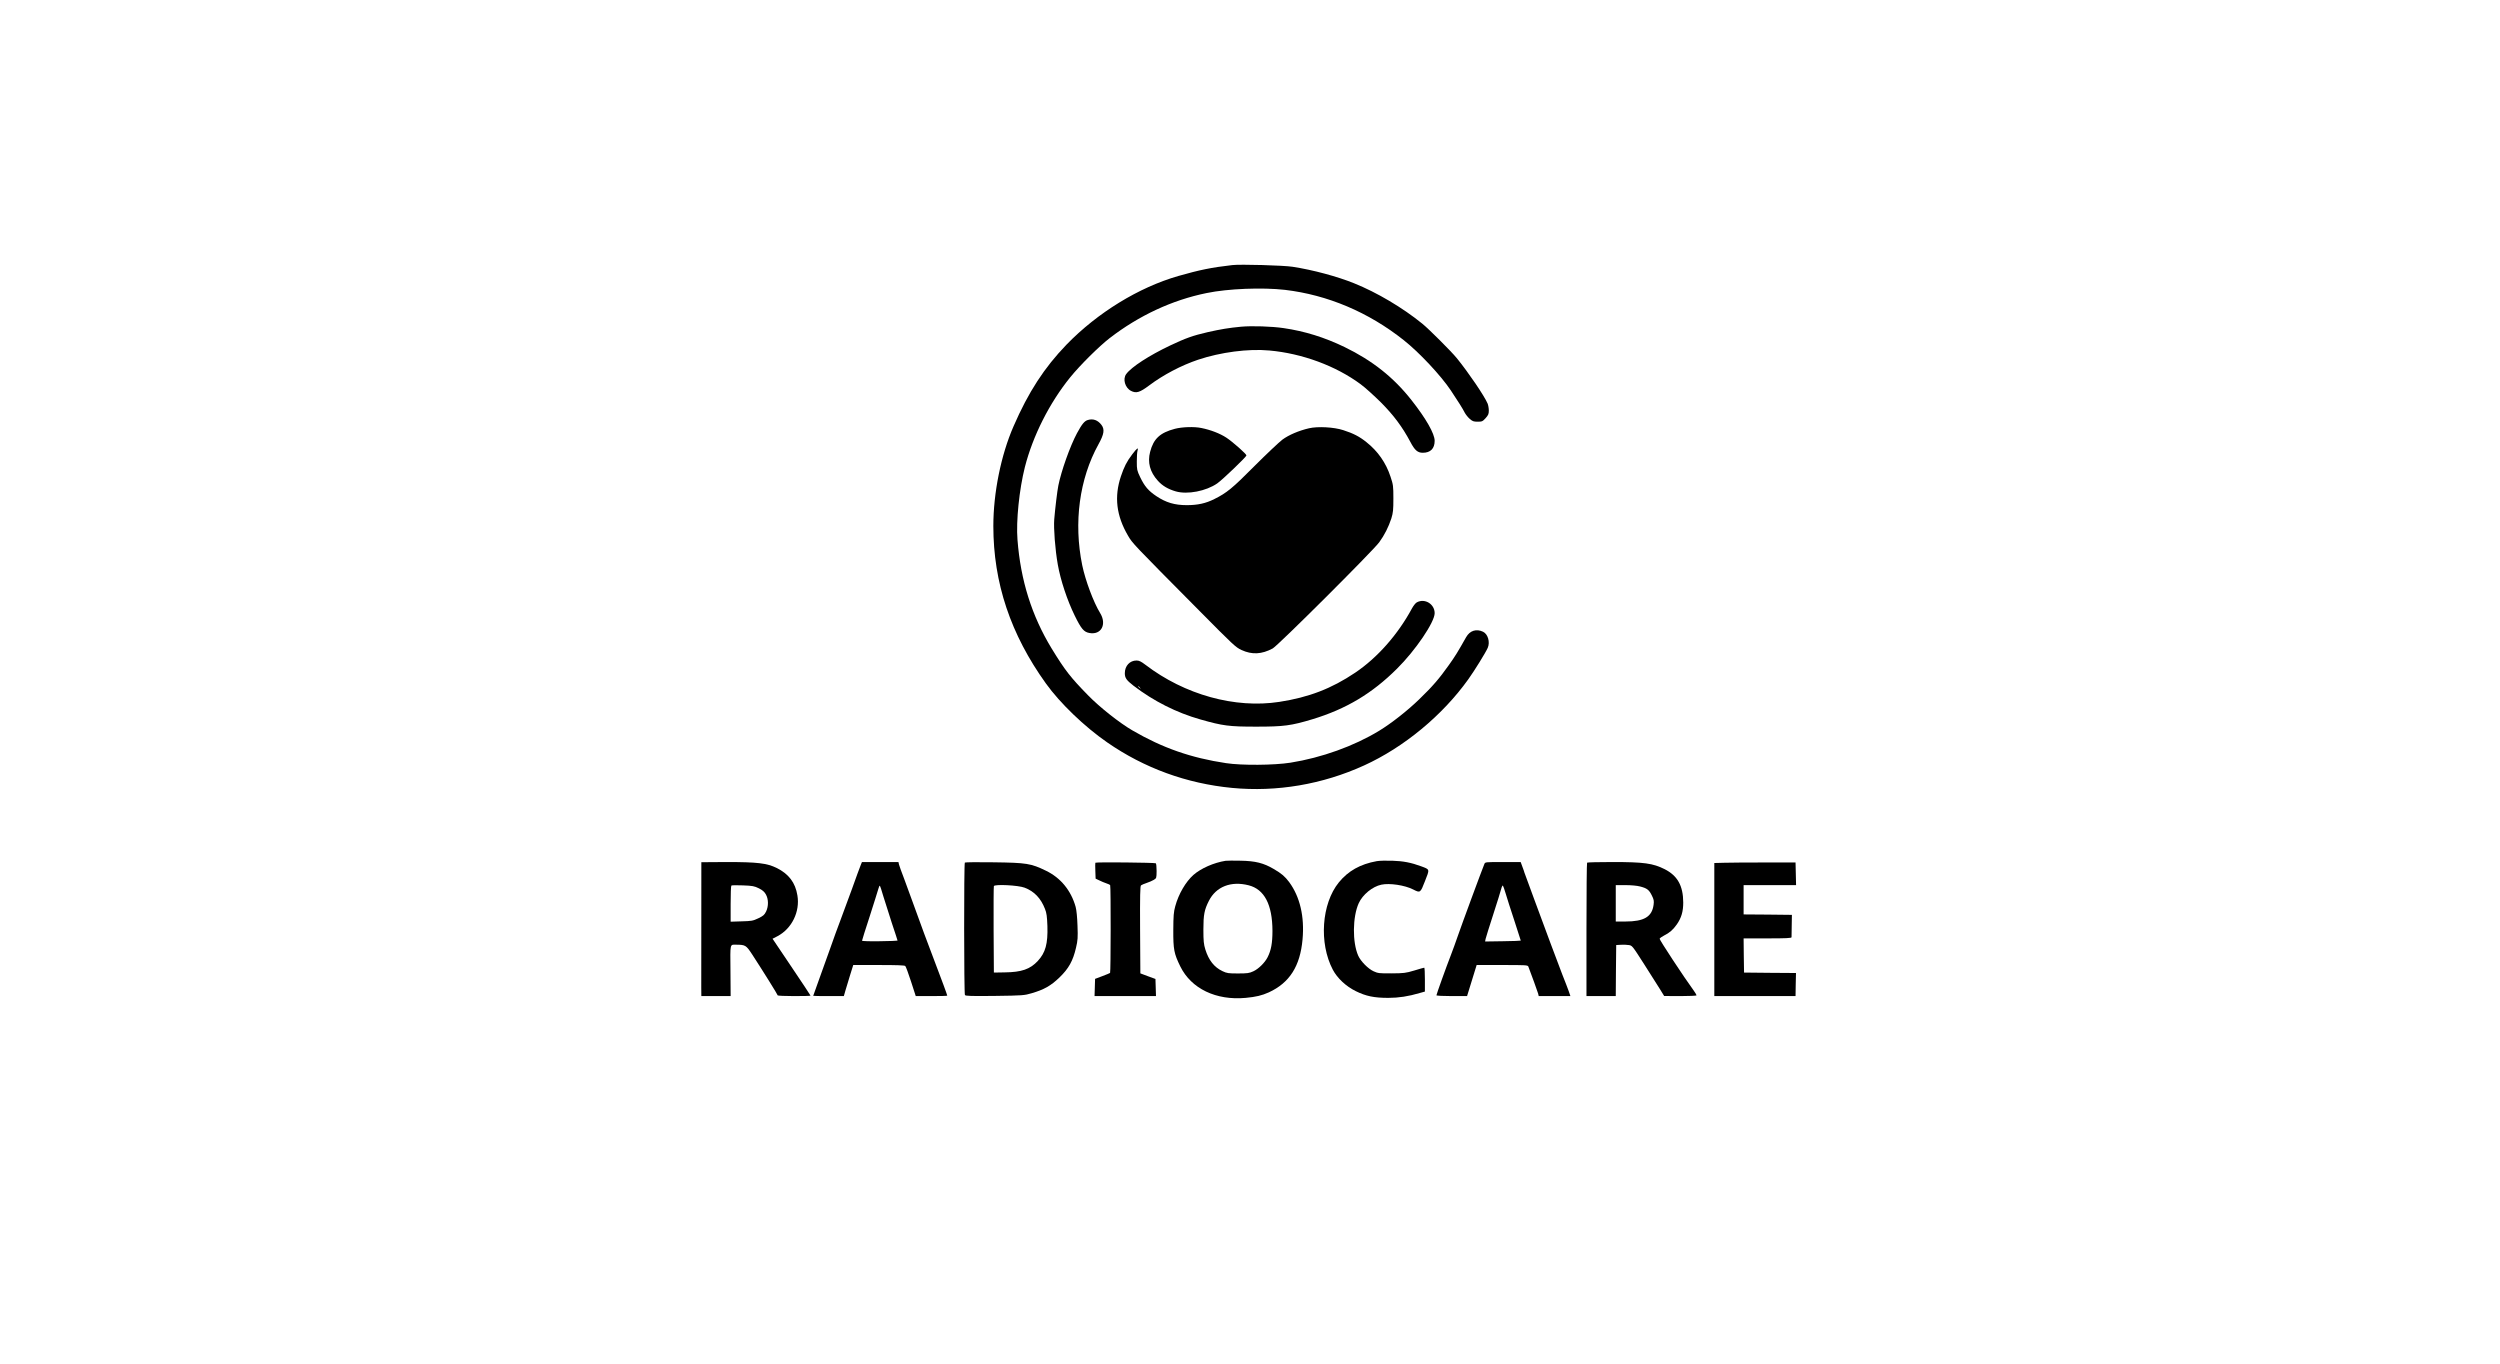
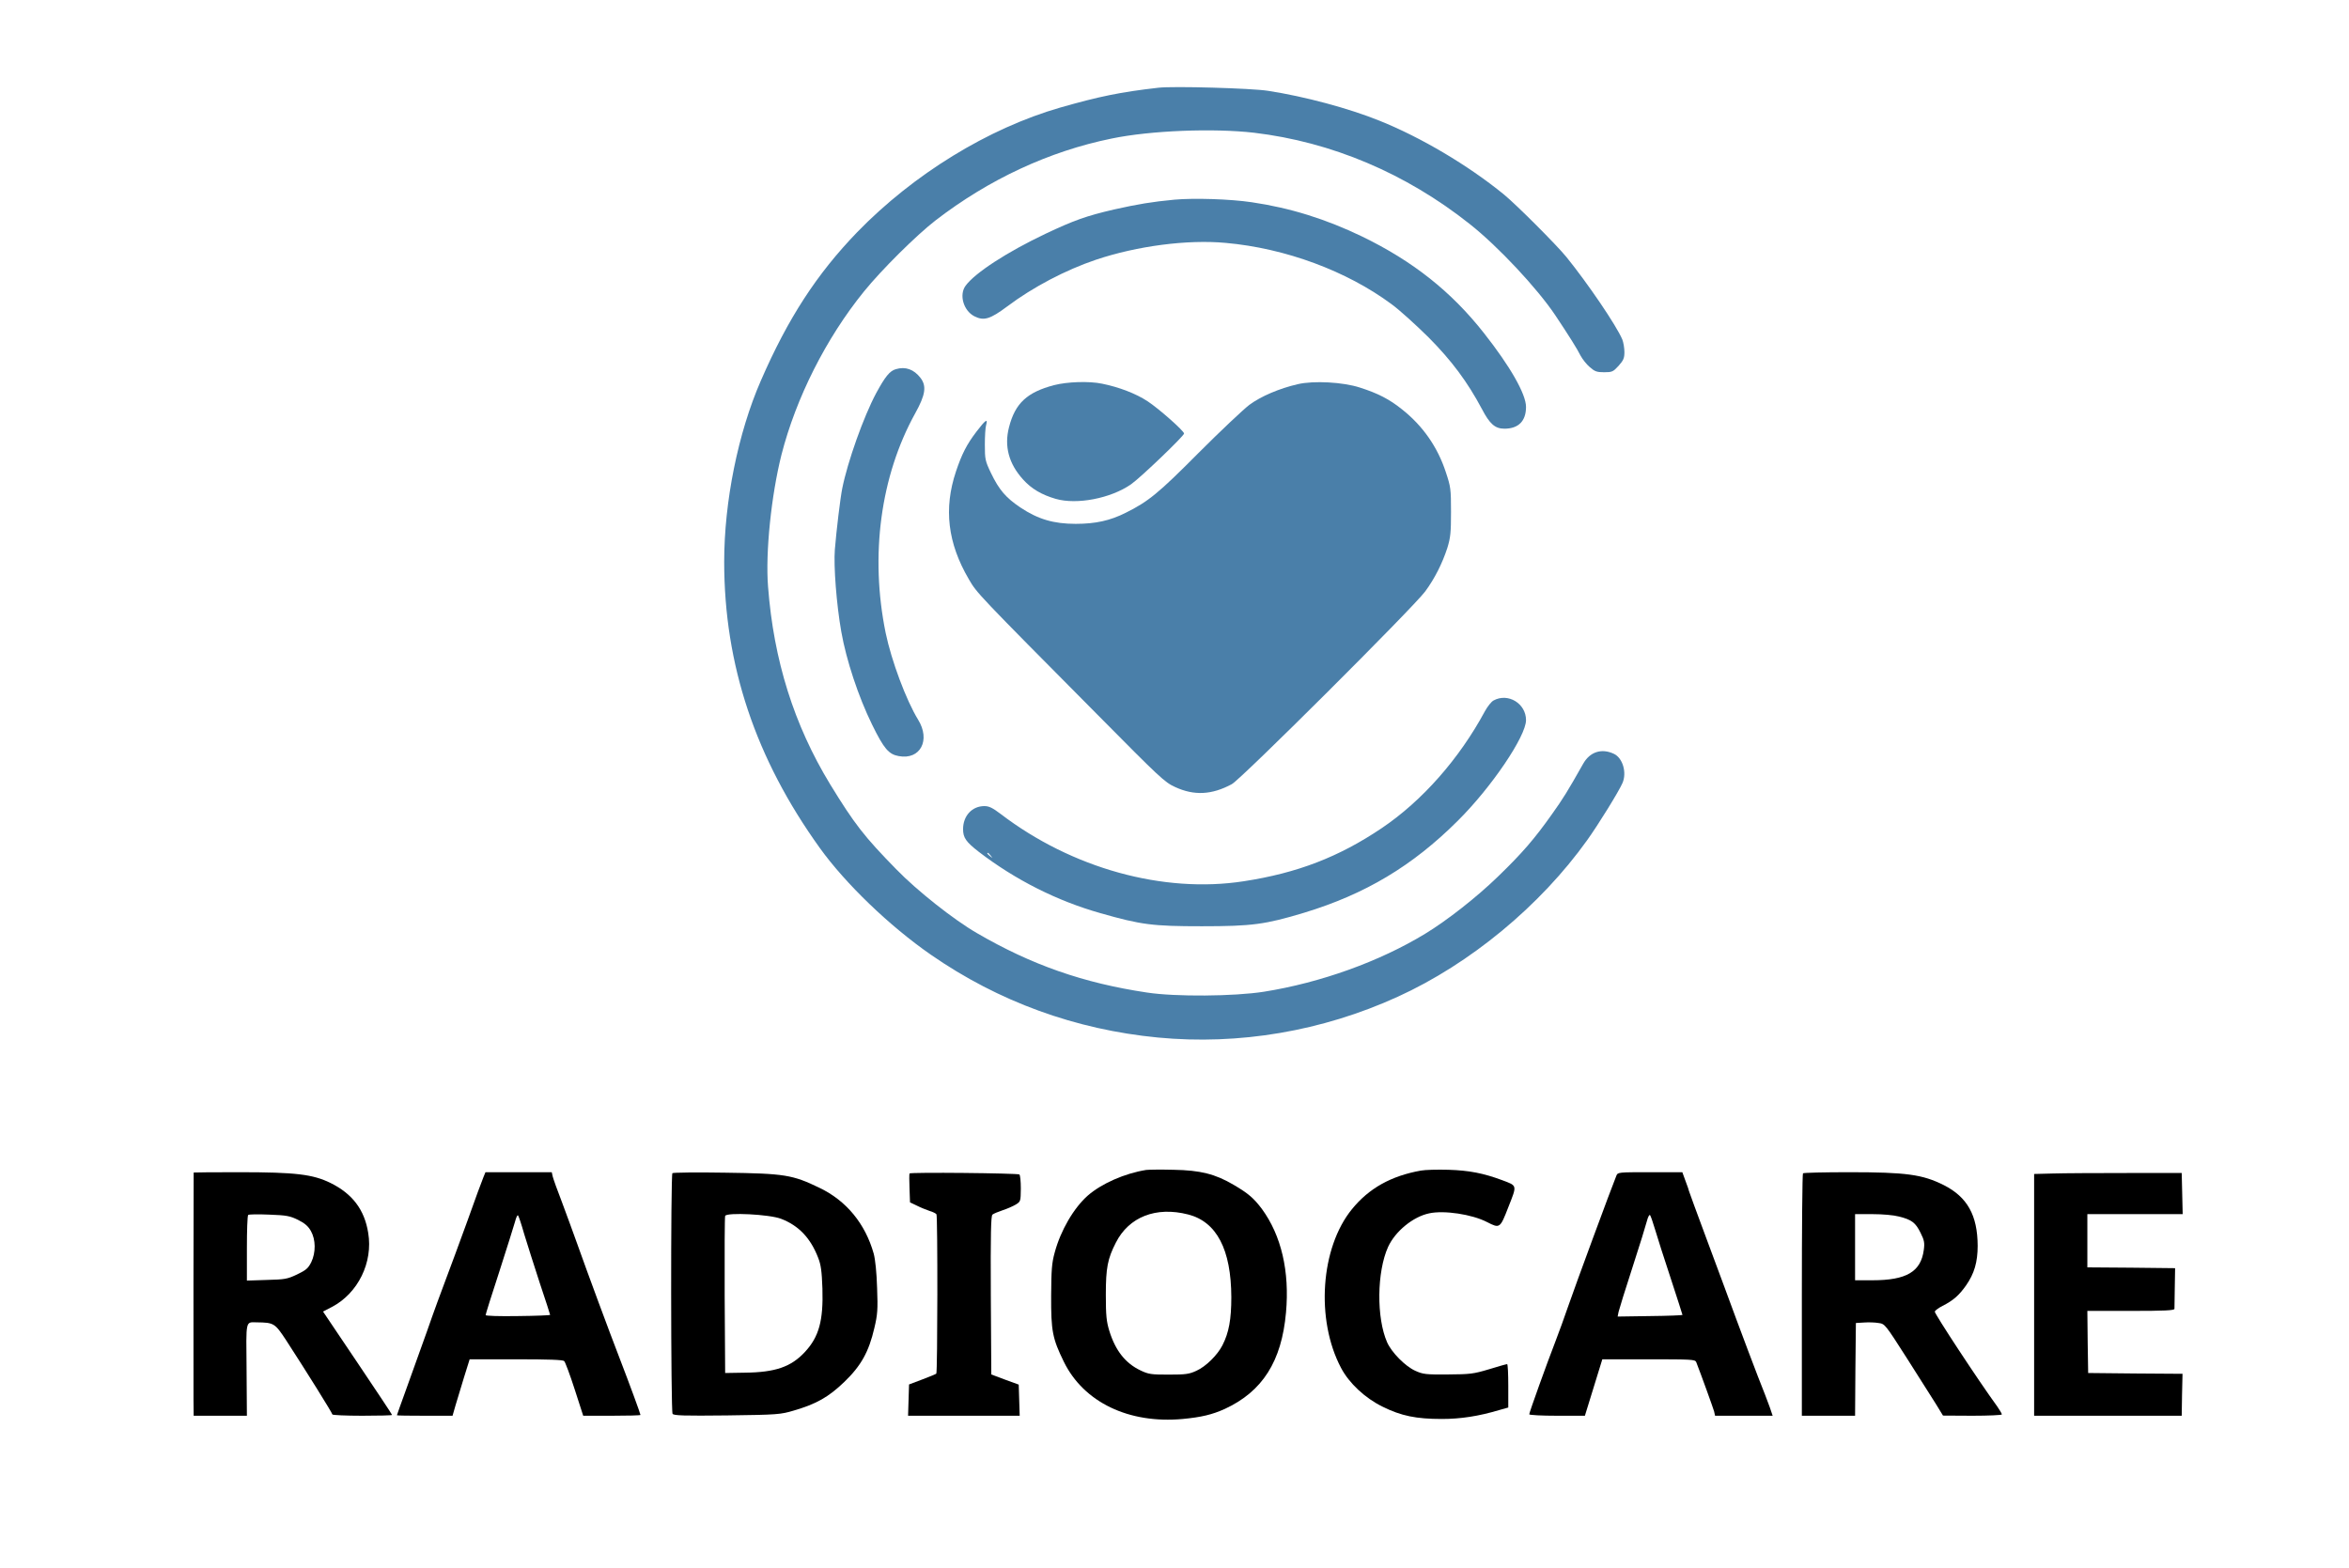
- <svg xmlns="http://www.w3.org/2000/svg" version="1.0" width="2816pt" height="1536pt" viewBox="0 0 2816 1536" preserveAspectRatio="xMidYMid meet">
-   <g transform="translate(0,1536) scale(0.1,-0.1)" fill="#000000" stroke="none">
-     <path d="M13880 12374 c-236 -27 -366 -54 -608 -123 -447 -129 -909 -413 -1258 -772 -251 -260 -430 -535 -598 -922 -141 -323 -227 -750 -227 -1122 0 -640 194 -1220 593 -1775 159 -221 432 -484 689 -662 418 -290 896 -464 1407 -513 502 -48 1018 39 1487 253 448 204 883 563 1175 972 68 95 195 300 218 353 28 64 2 155 -53 181 -76 36 -149 13 -191 -62 -97 -172 -126 -218 -193 -312 -109 -154 -185 -242 -336 -388 -131 -127 -313 -270 -451 -354 -283 -172 -647 -303 -999 -359 -185 -29 -549 -32 -725 -5 -394 59 -715 171 -1055 369 -142 82 -371 263 -499 395 -199 203 -260 282 -410 527 -224 368 -350 768 -385 1225 -17 212 20 567 83 818 90 352 276 722 511 1012 110 136 326 350 445 442 330 254 703 428 1091 507 241 50 631 65 883 36 480 -57 940 -251 1337 -566 175 -138 418 -398 530 -565 84 -126 137 -210 157 -251 12 -22 37 -54 57 -71 31 -27 43 -32 89 -32 50 0 56 3 90 40 30 34 36 47 36 85 0 25 -6 60 -13 78 -36 86 -215 349 -347 512 -62 76 -312 326 -388 388 -222 181 -513 353 -769 456 -190 77 -465 151 -693 186 -100 16 -588 30 -680 19z" />
-     <path d="M13980 11680 c-138 -13 -228 -28 -375 -61 -172 -40 -247 -67 -423 -150 -238 -113 -437 -242 -496 -322 -42 -56 -14 -155 54 -190 59 -30 98 -18 205 62 157 118 360 225 550 289 254 85 566 126 803 104 370 -33 750 -174 1027 -379 50 -36 153 -130 231 -207 143 -144 241 -276 330 -443 49 -94 82 -123 140 -123 87 0 134 47 134 135 0 79 -97 250 -261 458 -202 257 -441 446 -754 598 -226 109 -447 178 -685 213 -134 20 -358 27 -480 16z" />
-     <path d="M12253 10629 c-38 -11 -66 -46 -122 -149 -78 -146 -177 -425 -210 -590 -12 -59 -36 -258 -46 -380 -8 -101 10 -339 40 -509 31 -176 106 -403 191 -576 73 -149 103 -184 165 -195 134 -25 199 99 120 226 -74 121 -165 365 -201 538 -98 480 -32 972 183 1361 64 115 72 169 33 220 -41 53 -93 72 -153 54z" />
-     <path d="M13234 10530 c-167 -44 -241 -112 -279 -260 -31 -118 -2 -227 87 -325 52 -58 116 -95 202 -120 131 -38 342 3 467 90 59 41 329 300 329 315 0 16 -156 154 -226 200 -73 48 -178 88 -282 109 -81 17 -217 12 -298 -9z" />
-     <path d="M14745 10536 c-116 -27 -228 -75 -300 -128 -38 -29 -180 -163 -315 -298 -248 -250 -312 -302 -451 -371 -97 -49 -188 -69 -311 -69 -137 0 -234 29 -342 101 -91 61 -133 110 -183 214 -36 75 -38 86 -38 175 0 52 3 107 8 123 12 43 -4 32 -59 -40 -62 -81 -92 -141 -128 -248 -77 -230 -52 -444 80 -669 50 -86 51 -87 796 -838 389 -393 417 -420 483 -450 117 -54 227 -49 351 18 58 31 1124 1094 1199 1195 59 80 106 174 137 269 20 65 23 96 23 225 0 141 -2 155 -32 245 -51 156 -142 287 -272 390 -77 62 -148 99 -261 135 -104 34 -286 44 -385 21z" />
-     <path d="M15959 8575 c-14 -7 -38 -38 -54 -67 -159 -295 -389 -556 -640 -725 -266 -179 -523 -278 -855 -329 -498 -77 -1066 80 -1508 418 -49 37 -71 48 -100 48 -76 0 -132 -60 -132 -143 0 -53 18 -79 98 -141 227 -174 485 -304 754 -380 253 -72 322 -81 628 -81 312 0 393 11 635 84 378 115 670 289 951 569 209 207 424 525 424 625 0 103 -111 171 -201 122z m-3118 -962 c13 -16 12 -17 -3 -4 -17 13 -22 21 -14 21 2 0 10 -8 17 -17z" />
-     <path d="M13805 5664 c-132 -21 -276 -84 -362 -159 -86 -76 -168 -215 -205 -353 -18 -65 -21 -107 -22 -267 -1 -220 8 -266 79 -411 123 -250 402 -385 737 -354 116 11 182 27 260 62 234 108 353 295 380 598 23 255 -29 478 -150 643 -50 66 -83 95 -175 149 -114 67 -206 90 -372 93 -77 2 -153 1 -170 -1z m260 -276 c177 -45 267 -217 268 -513 0 -137 -15 -220 -55 -298 -31 -61 -103 -132 -161 -158 -45 -21 -67 -24 -172 -24 -108 0 -125 2 -175 26 -93 44 -155 122 -193 244 -18 59 -22 94 -22 225 0 167 11 223 62 323 81 160 249 226 448 175z" />
-     <path d="M15508 5660 c-185 -33 -322 -110 -427 -239 -195 -239 -226 -685 -68 -984 50 -95 148 -187 258 -241 115 -57 208 -76 367 -76 116 0 228 17 355 55 l57 16 0 135 c0 74 -3 134 -7 134 -5 0 -55 -14 -113 -32 -97 -29 -117 -31 -255 -32 -137 -1 -154 1 -202 23 -62 28 -146 113 -174 176 -67 151 -64 438 6 592 44 96 154 187 255 208 92 20 265 -6 358 -54 80 -41 81 -40 133 94 54 137 56 130 -40 166 -116 43 -204 60 -331 64 -69 2 -146 0 -172 -5z" />
-     <path d="M7900 5648 c-1 -24 -2 -1341 -1 -1410 l1 -98 165 0 165 0 -2 285 c-3 315 -8 295 65 294 104 -1 111 -6 179 -109 128 -197 288 -454 288 -462 0 -4 83 -8 185 -8 102 0 185 2 185 5 0 3 -96 148 -214 323 l-214 318 56 29 c161 85 255 276 224 459 -23 144 -98 242 -233 309 -110 54 -216 67 -566 67 -156 0 -283 -1 -283 -2z m648 -294 c42 -21 63 -40 79 -69 30 -53 31 -133 2 -193 -19 -38 -32 -49 -88 -76 -61 -29 -76 -31 -188 -34 l-123 -4 0 200 c0 109 3 202 8 207 4 4 62 5 130 2 109 -4 129 -8 180 -33z" />
-     <path d="M9696 5618 c-8 -18 -53 -141 -100 -273 -48 -132 -107 -292 -131 -355 -24 -63 -78 -209 -118 -325 -41 -115 -100 -280 -131 -365 -31 -85 -56 -156 -56 -157 0 -2 78 -3 173 -3 l172 0 18 63 c10 34 34 113 53 175 l35 112 287 0 c203 0 291 -3 299 -11 7 -7 36 -85 65 -175 l53 -164 178 0 c97 0 177 2 177 5 0 7 -69 195 -125 340 -70 181 -204 543 -265 715 -27 74 -70 194 -97 265 -28 72 -53 142 -57 158 l-6 27 -206 0 -205 0 -13 -32z m253 -351 c18 -59 61 -195 96 -302 36 -107 65 -197 65 -200 0 -2 -90 -6 -200 -7 -115 -2 -200 1 -200 6 0 5 38 127 85 270 46 144 90 282 97 308 7 27 15 45 19 40 4 -4 21 -55 38 -115z" />
-     <path d="M10868 5644 c-11 -10 -10 -1476 1 -1492 7 -11 70 -13 337 -10 315 4 333 6 414 30 140 41 215 83 313 177 105 101 153 188 187 335 20 84 22 115 17 248 -3 97 -11 175 -21 213 -52 185 -169 328 -336 408 -167 81 -216 89 -585 94 -176 3 -323 1 -327 -3z m674 -283 c109 -42 182 -119 229 -240 18 -45 23 -84 27 -192 6 -199 -21 -299 -108 -393 -86 -93 -183 -127 -374 -129 l-121 -2 -3 480 c-1 264 0 486 3 494 9 23 275 10 347 -18z" />
-     <path d="M12338 5642 c-2 -4 -2 -46 0 -93 l3 -86 42 -20 c23 -12 59 -26 79 -33 21 -6 40 -16 43 -21 8 -11 7 -981 -1 -988 -3 -3 -42 -19 -87 -36 l-82 -31 -3 -97 -3 -97 346 0 346 0 -3 97 -3 96 -85 31 -85 32 -3 491 c-2 385 1 493 10 500 7 6 36 18 63 27 28 9 64 25 81 35 31 19 31 20 32 100 0 45 -4 84 -9 87 -14 8 -678 15 -681 6z" />
-     <path d="M16720 5628 c-29 -70 -256 -685 -300 -813 -20 -60 -56 -157 -78 -215 -51 -131 -162 -440 -162 -451 0 -5 78 -9 173 -9 l172 0 54 175 54 175 288 0 c264 0 287 -1 294 -17 31 -79 105 -285 111 -306 l6 -27 179 0 178 0 -18 53 c-10 28 -43 115 -74 192 -30 77 -89 235 -132 350 -43 116 -126 342 -186 502 -60 161 -109 295 -109 297 0 3 -9 30 -21 61 l-20 55 -200 0 c-197 0 -200 0 -209 -22z m240 -333 c13 -44 56 -180 97 -303 40 -122 73 -225 73 -227 0 -2 -90 -6 -201 -7 l-201 -3 6 30 c4 17 42 140 86 275 44 135 84 265 90 289 6 24 15 40 19 35 4 -5 18 -45 31 -89z" />
-     <path d="M17877 5643 c-4 -3 -7 -343 -7 -755 l0 -748 165 0 165 0 2 288 3 287 50 3 c28 2 68 1 90 -3 40 -5 41 -7 176 -218 74 -116 155 -244 180 -284 l44 -72 183 -1 c100 0 182 4 182 8 0 5 -13 27 -29 50 -116 159 -391 578 -387 588 3 7 24 23 48 35 67 34 102 65 146 127 51 73 72 145 72 246 -1 189 -64 302 -210 376 -132 66 -232 80 -586 80 -154 0 -284 -3 -287 -7z m596 -268 c79 -20 102 -38 133 -101 23 -46 26 -62 20 -106 -18 -135 -107 -188 -318 -188 l-108 0 0 205 0 205 108 0 c63 0 131 -6 165 -15z" />
-     <path d="M19428 5642 l-118 -3 0 -749 0 -750 458 0 457 0 2 130 3 130 -293 2 -292 3 -3 193 -2 192 270 0 c209 0 270 3 270 13 0 6 1 66 2 132 l2 120 -272 3 -272 2 0 165 0 165 295 0 296 0 -3 128 -3 127 -340 0 c-187 0 -393 -1 -457 -3z" />
+ <svg xmlns="http://www.w3.org/2000/svg" xmlns:ns1="https://boxy-svg.com" id="svg2" viewBox="-674.906 -429.486 1456.271 971.889">
+   <defs>
+     <ns1:export>
+       <ns1:file format="svg" href="#object-0" excluded="true" />
+       <ns1:file format="svg" href="#object-1" path="Untitled 2.svg" />
+       <ns1:file format="svg" href="#object-2" path="Untitled 3.svg" />
+       <ns1:file format="svg" href="#object-3" path="Untitled 4.svg" />
+       <ns1:file format="svg" href="#object-4" path="Untitled 5.svg" />
+       <ns1:file format="svg" href="#object-0" path="Untitled 6.svg" />
+       <ns1:file format="svg" href="#object-5" path="Untitled 7.svg" />
+       <ns1:file format="svg" href="#object-6" path="Untitled 8.svg" />
+       <ns1:file format="svg" href="#object-7" path="Untitled 9.svg" />
+       <ns1:file format="svg" href="#object-8" path="Untitled 10.svg" />
+       <ns1:file format="svg" href="#object-9" path="Untitled 11.svg" />
+       <ns1:file format="svg" href="#object-10" path="Untitled 12.svg" />
+       <ns1:file format="svg" href="#object-11" path="Untitled 13.svg" />
+       <ns1:file format="svg" href="#object-12" path="Untitled 14.svg" />
+       <ns1:file format="svg" href="#object-13" path="Untitled 15.svg" />
+       <ns1:file format="svg" href="#object-14" path="Untitled 16.svg" />
+     </ns1:export>
+   </defs>
+   <g transform="matrix(0.1, 0, 0, -0.1, -1344.843, 862.3154)" fill="#000000" stroke="none">
+     <g>
+       <a>
+         <path d="M 13880 12374 C 13644 12347 13514 12320 13272 12251 C 12825 12122 12363 11838 12014 11479 C 11763 11219 11584 10944 11416 10557 C 11275 10234 11189 9807 11189 9435 C 11189 8795 11383 8215 11782 7660 C 11941 7439 12214 7176 12471 6998 C 12889 6708 13367 6534 13878 6485 C 14380 6437 14896 6524 15365 6738 C 15813 6942 16248 7301 16540 7710 C 16608 7805 16735 8010 16758 8063 C 16786 8127 16760 8218 16705 8244 C 16629 8280 16556 8257 16514 8182 C 16417 8010 16388 7964 16321 7870 C 16212 7716 16136 7628 15985 7482 C 15854 7355 15672 7212 15534 7128 C 15251 6956 14887 6825 14535 6769 C 14350 6740 13986 6737 13810 6764 C 13416 6823 13095 6935 12755 7133 C 12613 7215 12384 7396 12256 7528 C 12057 7731 11996 7810 11846 8055 C 11622 8423 11496 8823 11461 9280 C 11444 9492 11481 9847 11544 10098 C 11634 10450 11820 10820 12055 11110 C 12165 11246 12381 11460 12500 11552 C 12830 11806 13203 11980 13591 12059 C 13832 12109 14222 12124 14474 12095 C 14954 12038 15414 11844 15811 11529 C 15986 11391 16229 11131 16341 10964 C 16425 10838 16478 10754 16498 10713 C 16510 10691 16535 10659 16555 10642 C 16586 10615 16598 10610 16644 10610 C 16694 10610 16700 10613 16734 10650 C 16764 10684 16770 10697 16770 10735 C 16770 10760 16764 10795 16757 10813 C 16721 10899 16542 11162 16410 11325 C 16348 11401 16098 11651 16022 11713 C 15800 11894 15509 12066 15253 12169 C 15063 12246 14788 12320 14560 12355 C 14460 12371 13972 12385 13880 12374 Z" style="fill: rgb(74, 127, 169);" id="object-1" />
+         <path d="M 13980 11680 C 13842 11667 13752 11652 13605 11619 C 13433 11579 13358 11552 13182 11469 C 12944 11356 12745 11227 12686 11147 C 12644 11091 12672 10992 12740 10957 C 12799 10927 12838 10939 12945 11019 C 13102 11137 13305 11244 13495 11308 C 13749 11393 14061 11434 14298 11412 C 14668 11379 15048 11238 15325 11033 C 15375 10997 15478 10903 15556 10826 C 15699 10682 15797 10550 15886 10383 C 15935 10289 15968 10260 16026 10260 C 16113 10260 16160 10307 16160 10395 C 16160 10474 16063 10645 15899 10853 C 15697 11110 15458 11299 15145 11451 C 14919 11560 14698 11629 14460 11664 C 14326 11684 14102 11691 13980 11680 Z" style="fill: rgb(74, 127, 169);" id="object-2" />
+         <path d="M 12253 10629 C 12215 10618 12187 10583 12131 10480 C 12053 10334 11954 10055 11921 9890 C 11909 9831 11885 9632 11875 9510 C 11867 9409 11885 9171 11915 9001 C 11946 8825 12021 8598 12106 8425 C 12179 8276 12209 8241 12271 8230 C 12405 8205 12470 8329 12391 8456 C 12317 8577 12226 8821 12190 8994 C 12092 9474 12158 9966 12373 10355 C 12437 10470 12445 10524 12406 10575 C 12365 10628 12313 10647 12253 10629 Z" style="fill: rgb(74, 127, 169);" id="object-3" />
+         <path d="M 13234 10530 C 13067 10486 12993 10418 12955 10270 C 12924 10152 12953 10043 13042 9945 C 13094 9887 13158 9850 13244 9825 C 13375 9787 13586 9828 13711 9915 C 13770 9956 14040 10215 14040 10230 C 14040 10246 13884 10384 13814 10430 C 13741 10478 13636 10518 13532 10539 C 13451 10556 13315 10551 13234 10530 Z" style="fill: rgb(74, 127, 169);" id="object-4" />
+         <path d="M 14745 10536 C 14629 10509 14517 10461 14445 10408 C 14407 10379 14265 10245 14130 10110 C 13882 9860 13818 9808 13679 9739 C 13582 9690 13491 9670 13368 9670 C 13231 9670 13134 9699 13026 9771 C 12935 9832 12893 9881 12843 9985 C 12807 10060 12805 10071 12805 10160 C 12805 10212 12808 10267 12813 10283 C 12825 10326 12809 10315 12754 10243 C 12692 10162 12662 10102 12626 9995 C 12549 9765 12574 9551 12706 9326 C 12756 9240 12757 9239 13502 8488 C 13891 8095 13919 8068 13985 8038 C 14102 7984 14212 7989 14336 8056 C 14394 8087 15460 9150 15535 9251 C 15594 9331 15641 9425 15672 9520 C 15692 9585 15695 9616 15695 9745 C 15695 9886 15693 9900 15663 9990 C 15612 10146 15521 10277 15391 10380 C 15314 10442 15243 10479 15130 10515 C 15026 10549 14844 10559 14745 10536 Z" style="fill: rgb(74, 127, 169);" id="object-0" />
+         <path d="M 15959 8575 C 15945 8568 15921 8537 15905 8508 C 15746 8213 15516 7952 15265 7783 C 14999 7604 14742 7505 14410 7454 C 13912 7377 13344 7534 12902 7872 C 12853 7909 12831 7920 12802 7920 C 12726 7920 12670 7860 12670 7777 C 12670 7724 12688 7698 12768 7636 C 12995 7462 13253 7332 13522 7256 C 13775 7184 13844 7175 14150 7175 C 14462 7175 14543 7186 14785 7259 C 15163 7374 15455 7548 15736 7828 C 15945 8035 16160 8353 16160 8453 C 16160 8556 16049 8624 15959 8575 Z M 12841 7613 C 12854 7597 12853 7596 12838 7609 C 12821 7622 12816 7630 12824 7630 C 12826 7630 12834 7622 12841 7613 Z" style="fill: rgb(74, 127, 169);" id="object-5" />
+         <path d="M 13805 5664 C 13673 5643 13529 5580 13443 5505 C 13357 5429 13275 5290 13238 5152 C 13220 5087 13217 5045 13216 4885 C 13215 4665 13224 4619 13295 4474 C 13418 4224 13697 4089 14032 4120 C 14148 4131 14214 4147 14292 4182 C 14526 4290 14645 4477 14672 4780 C 14695 5035 14643 5258 14522 5423 C 14472 5489 14439 5518 14347 5572 C 14233 5639 14141 5662 13975 5665 C 13898 5667 13822 5666 13805 5664 Z M 14065 5388 C 14242 5343 14332 5171 14333 4875 C 14333 4738 14318 4655 14278 4577 C 14247 4516 14175 4445 14117 4419 C 14072 4398 14050 4395 13945 4395 C 13837 4395 13820 4397 13770 4421 C 13677 4465 13615 4543 13577 4665 C 13559 4724 13555 4759 13555 4890 C 13555 5057 13566 5113 13617 5213 C 13698 5373 13866 5439 14065 5388 Z" style="" id="object-6" />
+         <path d="M 15508 5660 C 15323 5627 15186 5550 15081 5421 C 14886 5182 14855 4736 15013 4437 C 15063 4342 15161 4250 15271 4196 C 15386 4139 15479 4120 15638 4120 C 15754 4120 15866 4137 15993 4175 L 16050 4191 L 16050 4326 C 16050 4400 16047 4460 16043 4460 C 16038 4460 15988 4446 15930 4428 C 15833 4399 15813 4397 15675 4396 C 15538 4395 15521 4397 15473 4419 C 15411 4447 15327 4532 15299 4595 C 15232 4746 15235 5033 15305 5187 C 15349 5283 15459 5374 15560 5395 C 15652 5415 15825 5389 15918 5341 C 15998 5300 15999 5301 16051 5435 C 16105 5572 16107 5565 16011 5601 C 15895 5644 15807 5661 15680 5665 C 15611 5667 15534 5665 15508 5660 Z" style="" id="object-7" />
+         <path d="M 7900 5648 C 7899 5624 7898 4307 7899 4238 L 7900 4140 L 8065 4140 L 8230 4140 L 8228 4425 C 8225 4740 8220 4720 8293 4719 C 8397 4718 8404 4713 8472 4610 C 8600 4413 8760 4156 8760 4148 C 8760 4144 8843 4140 8945 4140 C 9047 4140 9130 4142 9130 4145 C 9130 4148 9034 4293 8916 4468 L 8702 4786 L 8758 4815 C 8919 4900 9013 5091 8982 5274 C 8959 5418 8884 5516 8749 5583 C 8639 5637 8533 5650 8183 5650 C 8027 5650 7900 5649 7900 5648 Z M 8548 5354 C 8590 5333 8611 5314 8627 5285 C 8657 5232 8658 5152 8629 5092 C 8610 5054 8597 5043 8541 5016 C 8480 4987 8465 4985 8353 4982 L 8230 4978 L 8230 5178 C 8230 5287 8233 5380 8238 5385 C 8242 5389 8300 5390 8368 5387 C 8477 5383 8497 5379 8548 5354 Z" style="" id="object-8" />
+         <path d="M 9696 5618 C 9688 5600 9643 5477 9596 5345 C 9548 5213 9489 5053 9465 4990 C 9441 4927 9387 4781 9347 4665 C 9306 4550 9247 4385 9216 4300 C 9185 4215 9160 4144 9160 4143 C 9160 4141 9238 4140 9333 4140 L 9505 4140 L 9523 4203 C 9533 4237 9557 4316 9576 4378 L 9611 4490 L 9898 4490 C 10101 4490 10189 4487 10197 4479 C 10204 4472 10233 4394 10262 4304 L 10315 4140 L 10493 4140 C 10590 4140 10670 4142 10670 4145 C 10670 4152 10601 4340 10545 4485 C 10475 4666 10341 5028 10280 5200 C 10253 5274 10210 5394 10183 5465 C 10155 5537 10130 5607 10126 5623 L 10120 5650 L 9914 5650 L 9709 5650 L 9696 5618 Z M 9949 5267 C 9967 5208 10010 5072 10045 4965 C 10081 4858 10110 4768 10110 4765 C 10110 4763 10020 4759 9910 4758 C 9795 4756 9710 4759 9710 4764 C 9710 4769 9748 4891 9795 5034 C 9841 5178 9885 5316 9892 5342 C 9899 5369 9907 5387 9911 5382 C 9915 5378 9932 5327 9949 5267 Z" style="" id="object-9" />
+         <path d="M 10868 5644 C 10857 5634 10858 4168 10869 4152 C 10876 4141 10939 4139 11206 4142 C 11521 4146 11539 4148 11620 4172 C 11760 4213 11835 4255 11933 4349 C 12038 4450 12086 4537 12120 4684 C 12140 4768 12142 4799 12137 4932 C 12134 5029 12126 5107 12116 5145 C 12064 5330 11947 5473 11780 5553 C 11613 5634 11564 5642 11195 5647 C 11019 5650 10872 5648 10868 5644 Z M 11542 5361 C 11651 5319 11724 5242 11771 5121 C 11789 5076 11794 5037 11798 4929 C 11804 4730 11777 4630 11690 4536 C 11604 4443 11507 4409 11316 4407 L 11195 4405 L 11192 4885 C 11191 5149 11192 5371 11195 5379 C 11204 5402 11470 5389 11542 5361 Z" style="" id="object-10" />
+         <path d="M 12338 5642 C 12336 5638 12336 5596 12338 5549 L 12341 5463 L 12383 5443 C 12406 5431 12442 5417 12462 5410 C 12483 5404 12502 5394 12505 5389 C 12513 5378 12512 4408 12504 4401 C 12501 4398 12462 4382 12417 4365 L 12335 4334 L 12332 4237 L 12329 4140 L 12675 4140 L 13021 4140 L 13018 4237 L 13015 4333 L 12930 4364 L 12845 4396 L 12842 4887 C 12840 5272 12843 5380 12852 5387 C 12859 5393 12888 5405 12915 5414 C 12943 5423 12979 5439 12996 5449 C 13027 5468 13027 5469 13028 5549 C 13028 5594 13024 5633 13019 5636 C 13005 5644 12341 5651 12338 5642 Z" style="" id="object-11" />
+         <path d="M 16720 5628 C 16691 5558 16464 4943 16420 4815 C 16400 4755 16364 4658 16342 4600 C 16291 4469 16180 4160 16180 4149 C 16180 4144 16258 4140 16353 4140 L 16525 4140 L 16579 4315 L 16633 4490 L 16921 4490 C 17185 4490 17208 4489 17215 4473 C 17246 4394 17320 4188 17326 4167 L 17332 4140 L 17511 4140 L 17689 4140 L 17671 4193 C 17661 4221 17628 4308 17597 4385 C 17567 4462 17508 4620 17465 4735 C 17422 4851 17339 5077 17279 5237 C 17219 5398 17170 5532 17170 5534 C 17170 5537 17161 5564 17149 5595 L 17129 5650 L 16929 5650 C 16732 5650 16729 5650 16720 5628 Z M 16960 5295 C 16973 5251 17016 5115 17057 4992 C 17097 4870 17130 4767 17130 4765 C 17130 4763 17040 4759 16929 4758 L 16728 4755 L 16734 4785 C 16738 4802 16776 4925 16820 5060 C 16864 5195 16904 5325 16910 5349 C 16916 5373 16925 5389 16929 5384 C 16933 5379 16947 5339 16960 5295 Z" style="" id="object-12" />
+         <path d="M 17877 5643 C 17873 5640 17870 5300 17870 4888 L 17870 4140 L 18035 4140 L 18200 4140 L 18202 4428 L 18205 4715 L 18255 4718 C 18283 4720 18323 4719 18345 4715 C 18385 4710 18386 4708 18521 4497 C 18595 4381 18676 4253 18701 4213 L 18745 4141 L 18928 4140 C 19028 4140 19110 4144 19110 4148 C 19110 4153 19097 4175 19081 4198 C 18965 4357 18690 4776 18694 4786 C 18697 4793 18718 4809 18742 4821 C 18809 4855 18844 4886 18888 4948 C 18939 5021 18960 5093 18960 5194 C 18959 5383 18896 5496 18750 5570 C 18618 5636 18518 5650 18164 5650 C 18010 5650 17880 5647 17877 5643 Z M 18473 5375 C 18552 5355 18575 5337 18606 5274 C 18629 5228 18632 5212 18626 5168 C 18608 5033 18519 4980 18308 4980 L 18200 4980 L 18200 5185 L 18200 5390 L 18308 5390 C 18371 5390 18439 5384 18473 5375 Z" style="" id="object-13" />
+         <path d="M 19428 5642 L 19310 5639 L 19310 4890 L 19310 4140 L 19768 4140 L 20225 4140 L 20227 4270 L 20230 4400 L 19937 4402 L 19645 4405 L 19642 4598 L 19640 4790 L 19910 4790 C 20119 4790 20180 4793 20180 4803 C 20180 4809 20181 4869 20182 4935 L 20184 5055 L 19912 5058 L 19640 5060 L 19640 5225 L 19640 5390 L 19935 5390 L 20231 5390 L 20228 5518 L 20225 5645 L 19885 5645 C 19698 5645 19492 5644 19428 5642 Z" style="" id="object-14" />
+       </a>
+     </g>
  </g>
</svg>
